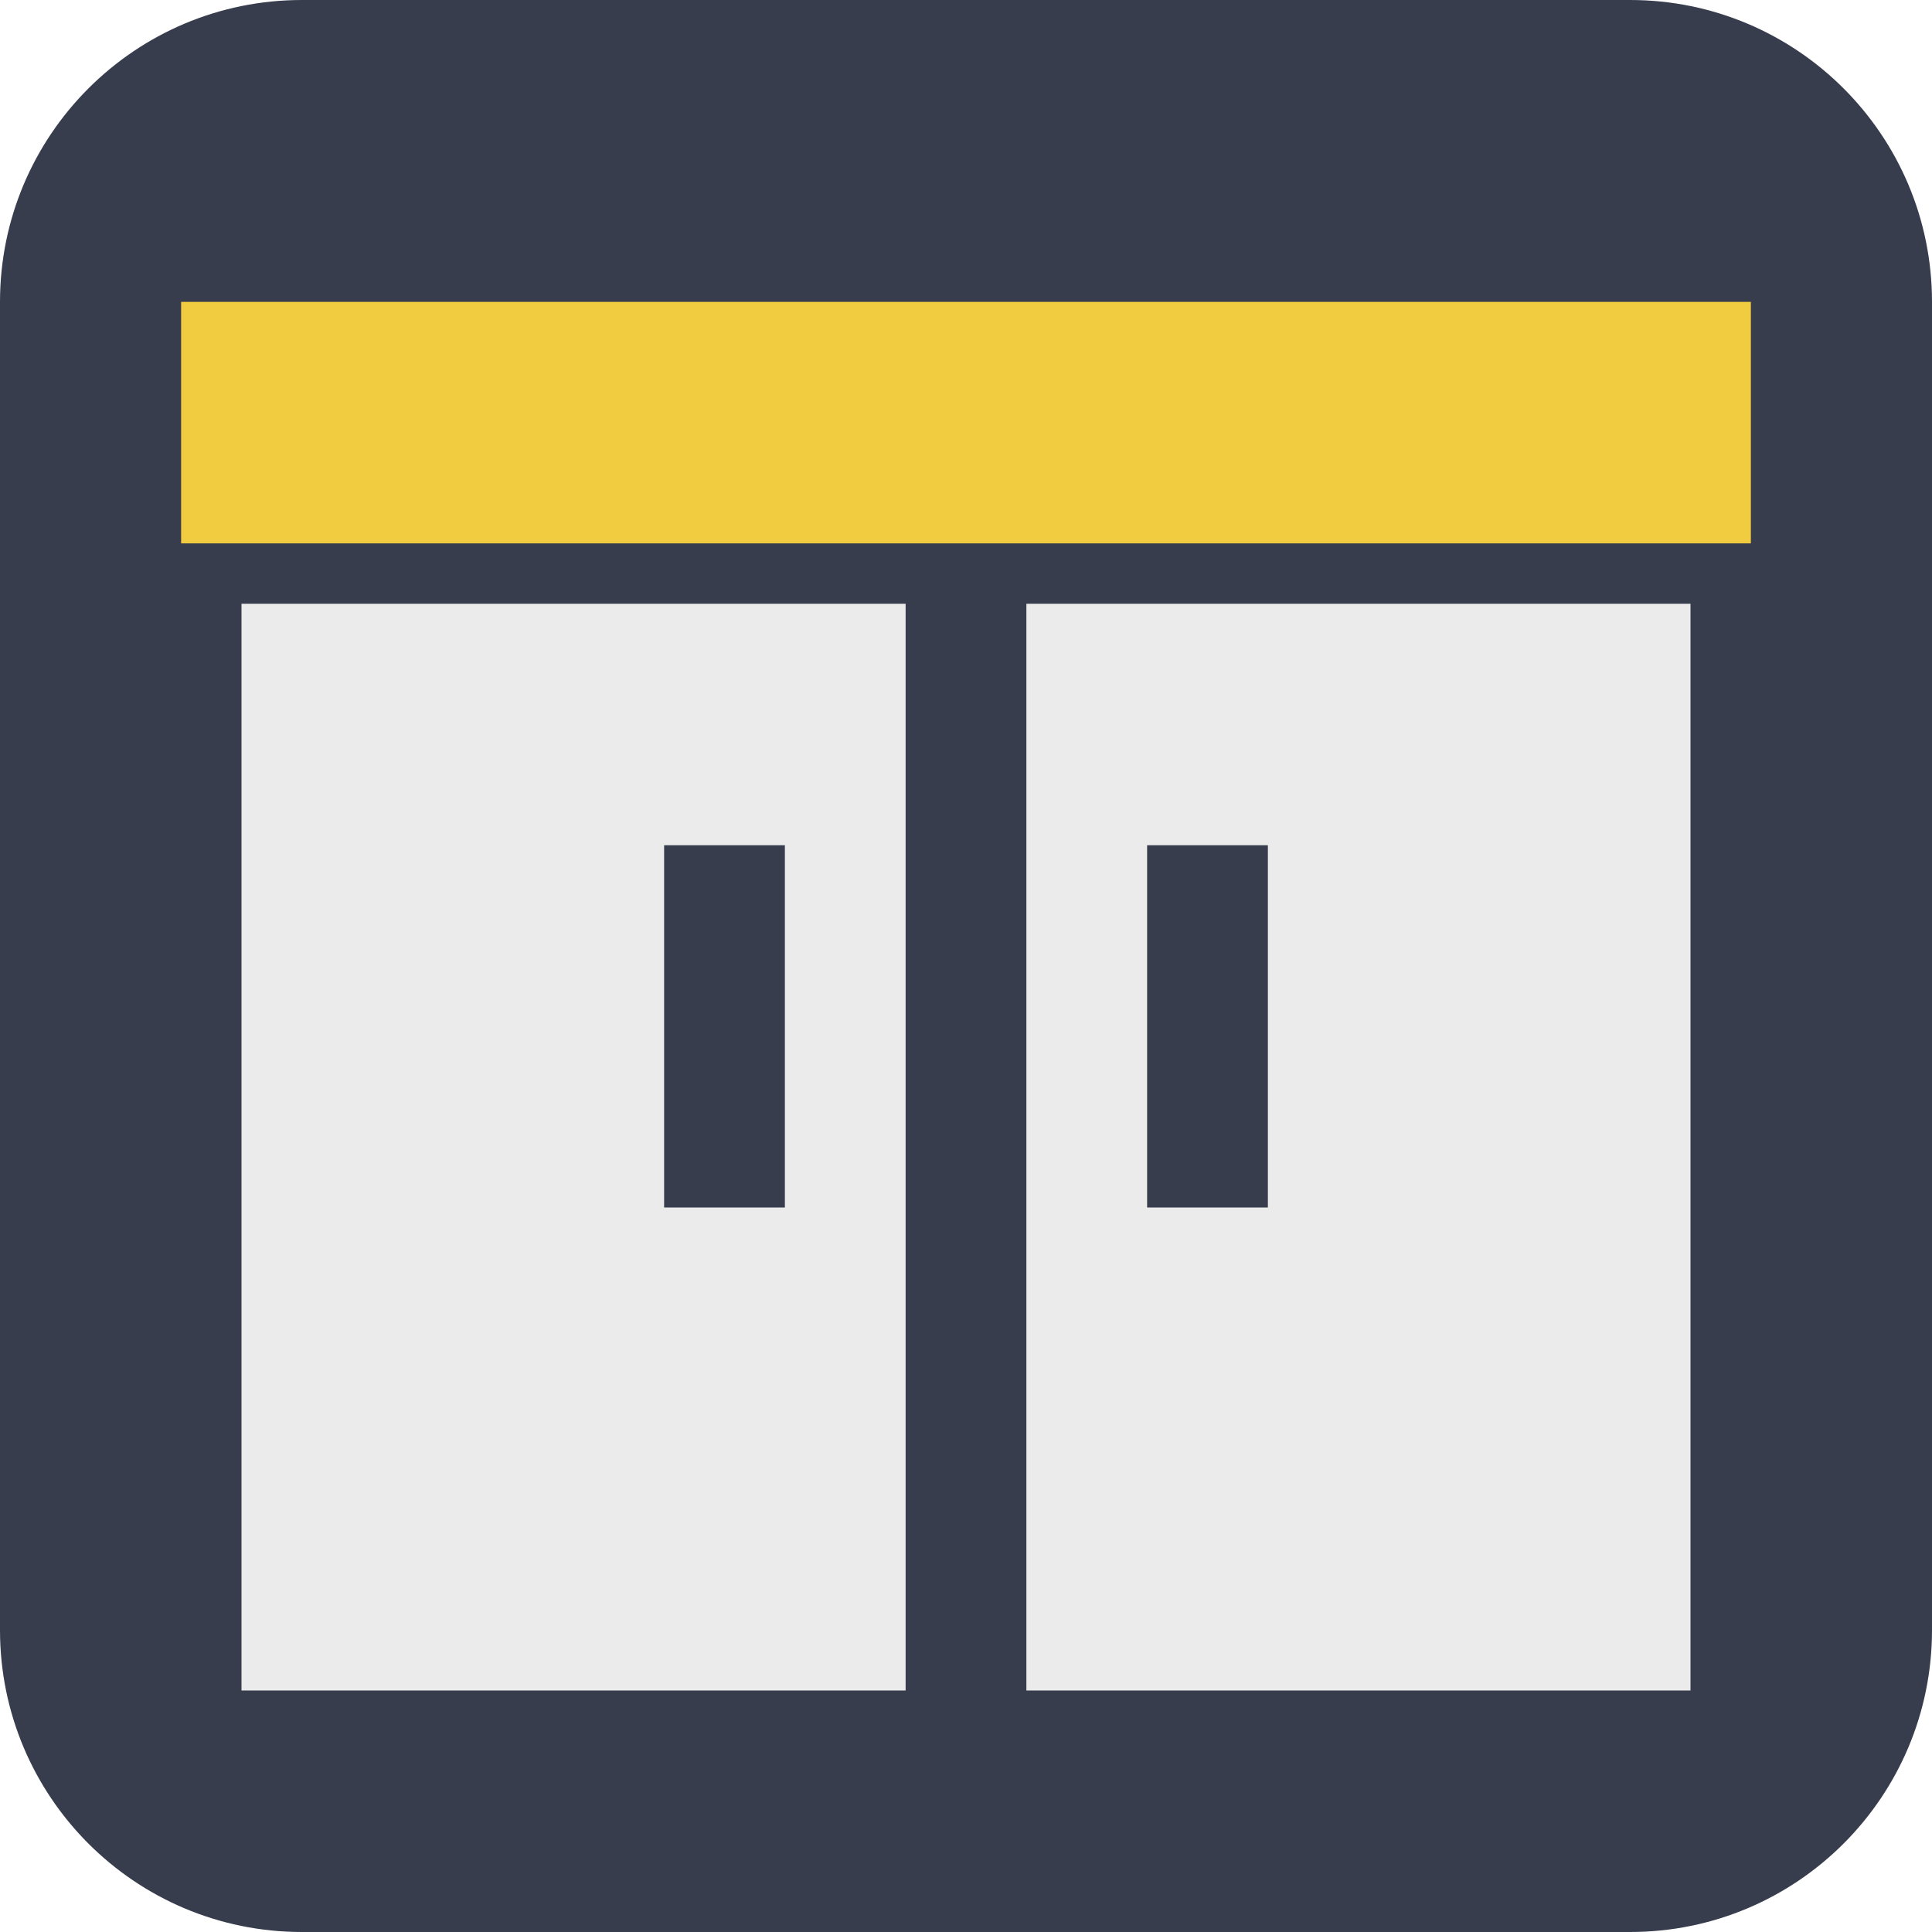
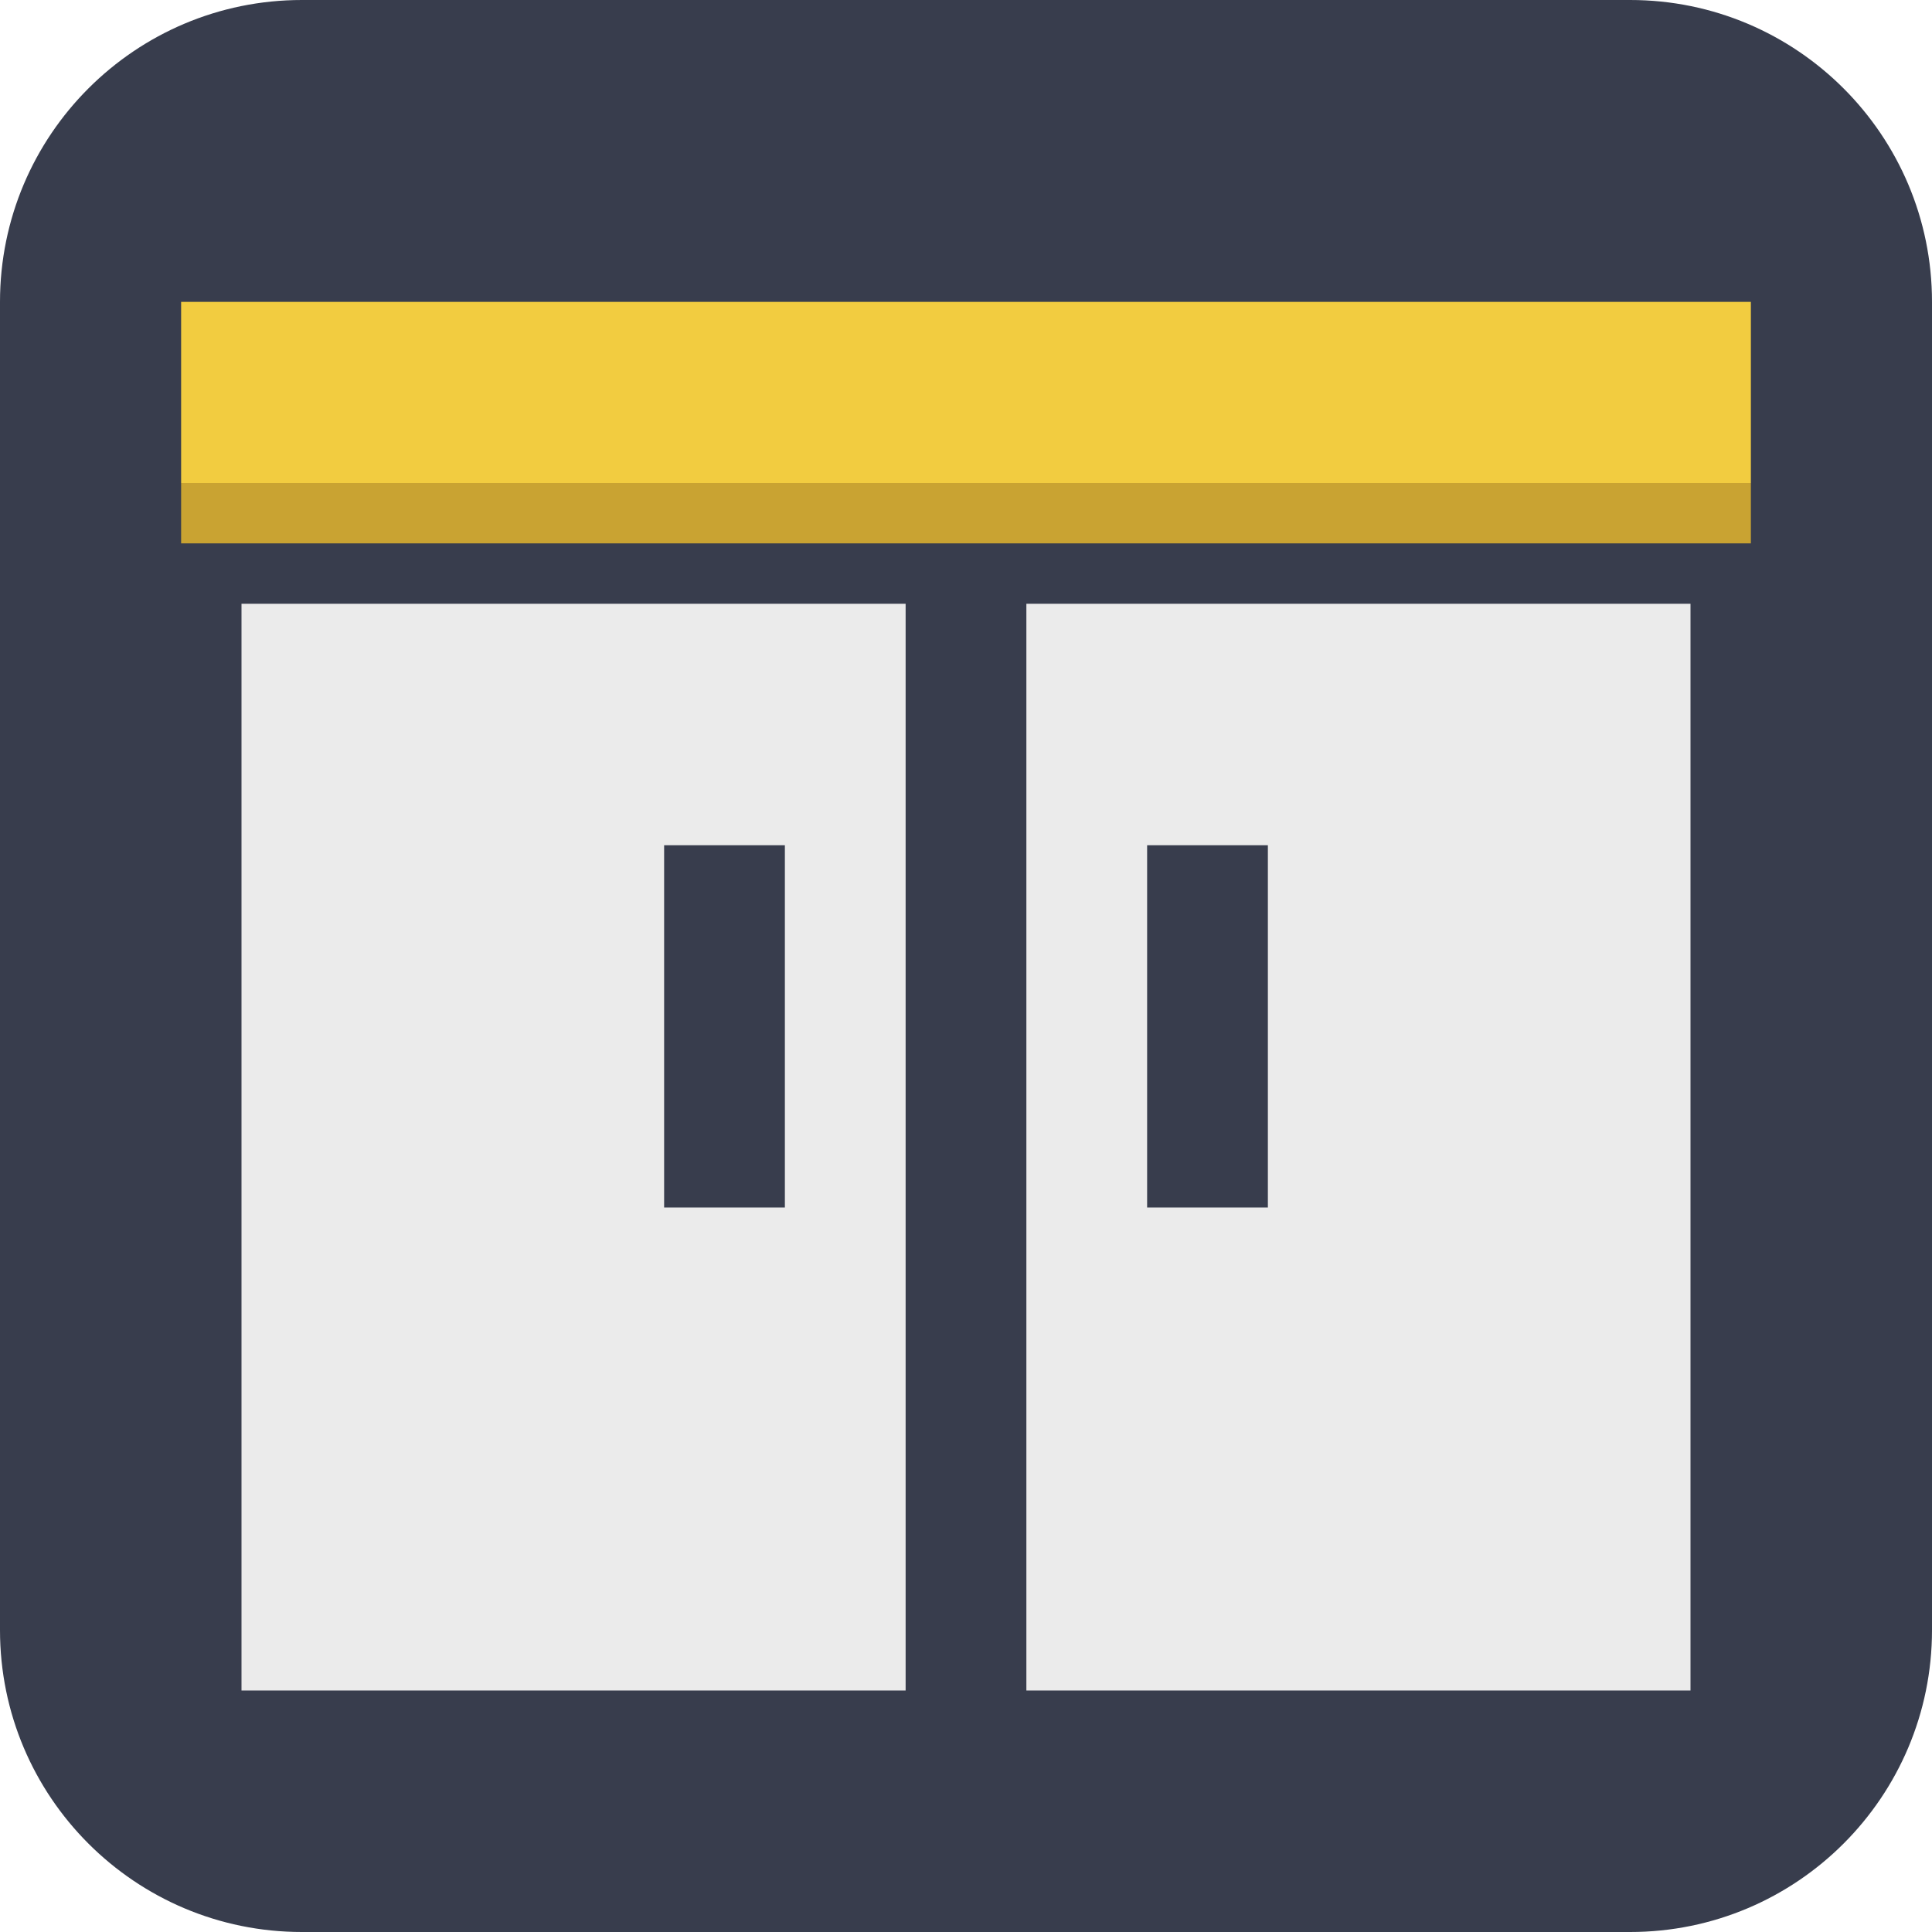
<svg xmlns="http://www.w3.org/2000/svg" viewBox="0 0 32 32">
  <rect width="32" height="32" rx="5" fill="#383D4D" />
-   <rect x="3" y="5" width="26" height="4" fill="#F2CC40" />
+   <rect x="3" y="5" width="26" height="3" fill="#F2CC40" />
+   <rect x="3" y="8" width="26" height="1" fill="#C9A332" />
  <rect x="4" y="10" width="11" height="18" fill="#EBEBEB" />
  <rect x="17" y="10" width="11" height="18" fill="#EBEBEB" />
  <rect x="11" y="14" width="2" height="6" fill="#383D4D" />
  <rect x="19" y="14" width="2" height="6" fill="#383D4D" />
</svg>
